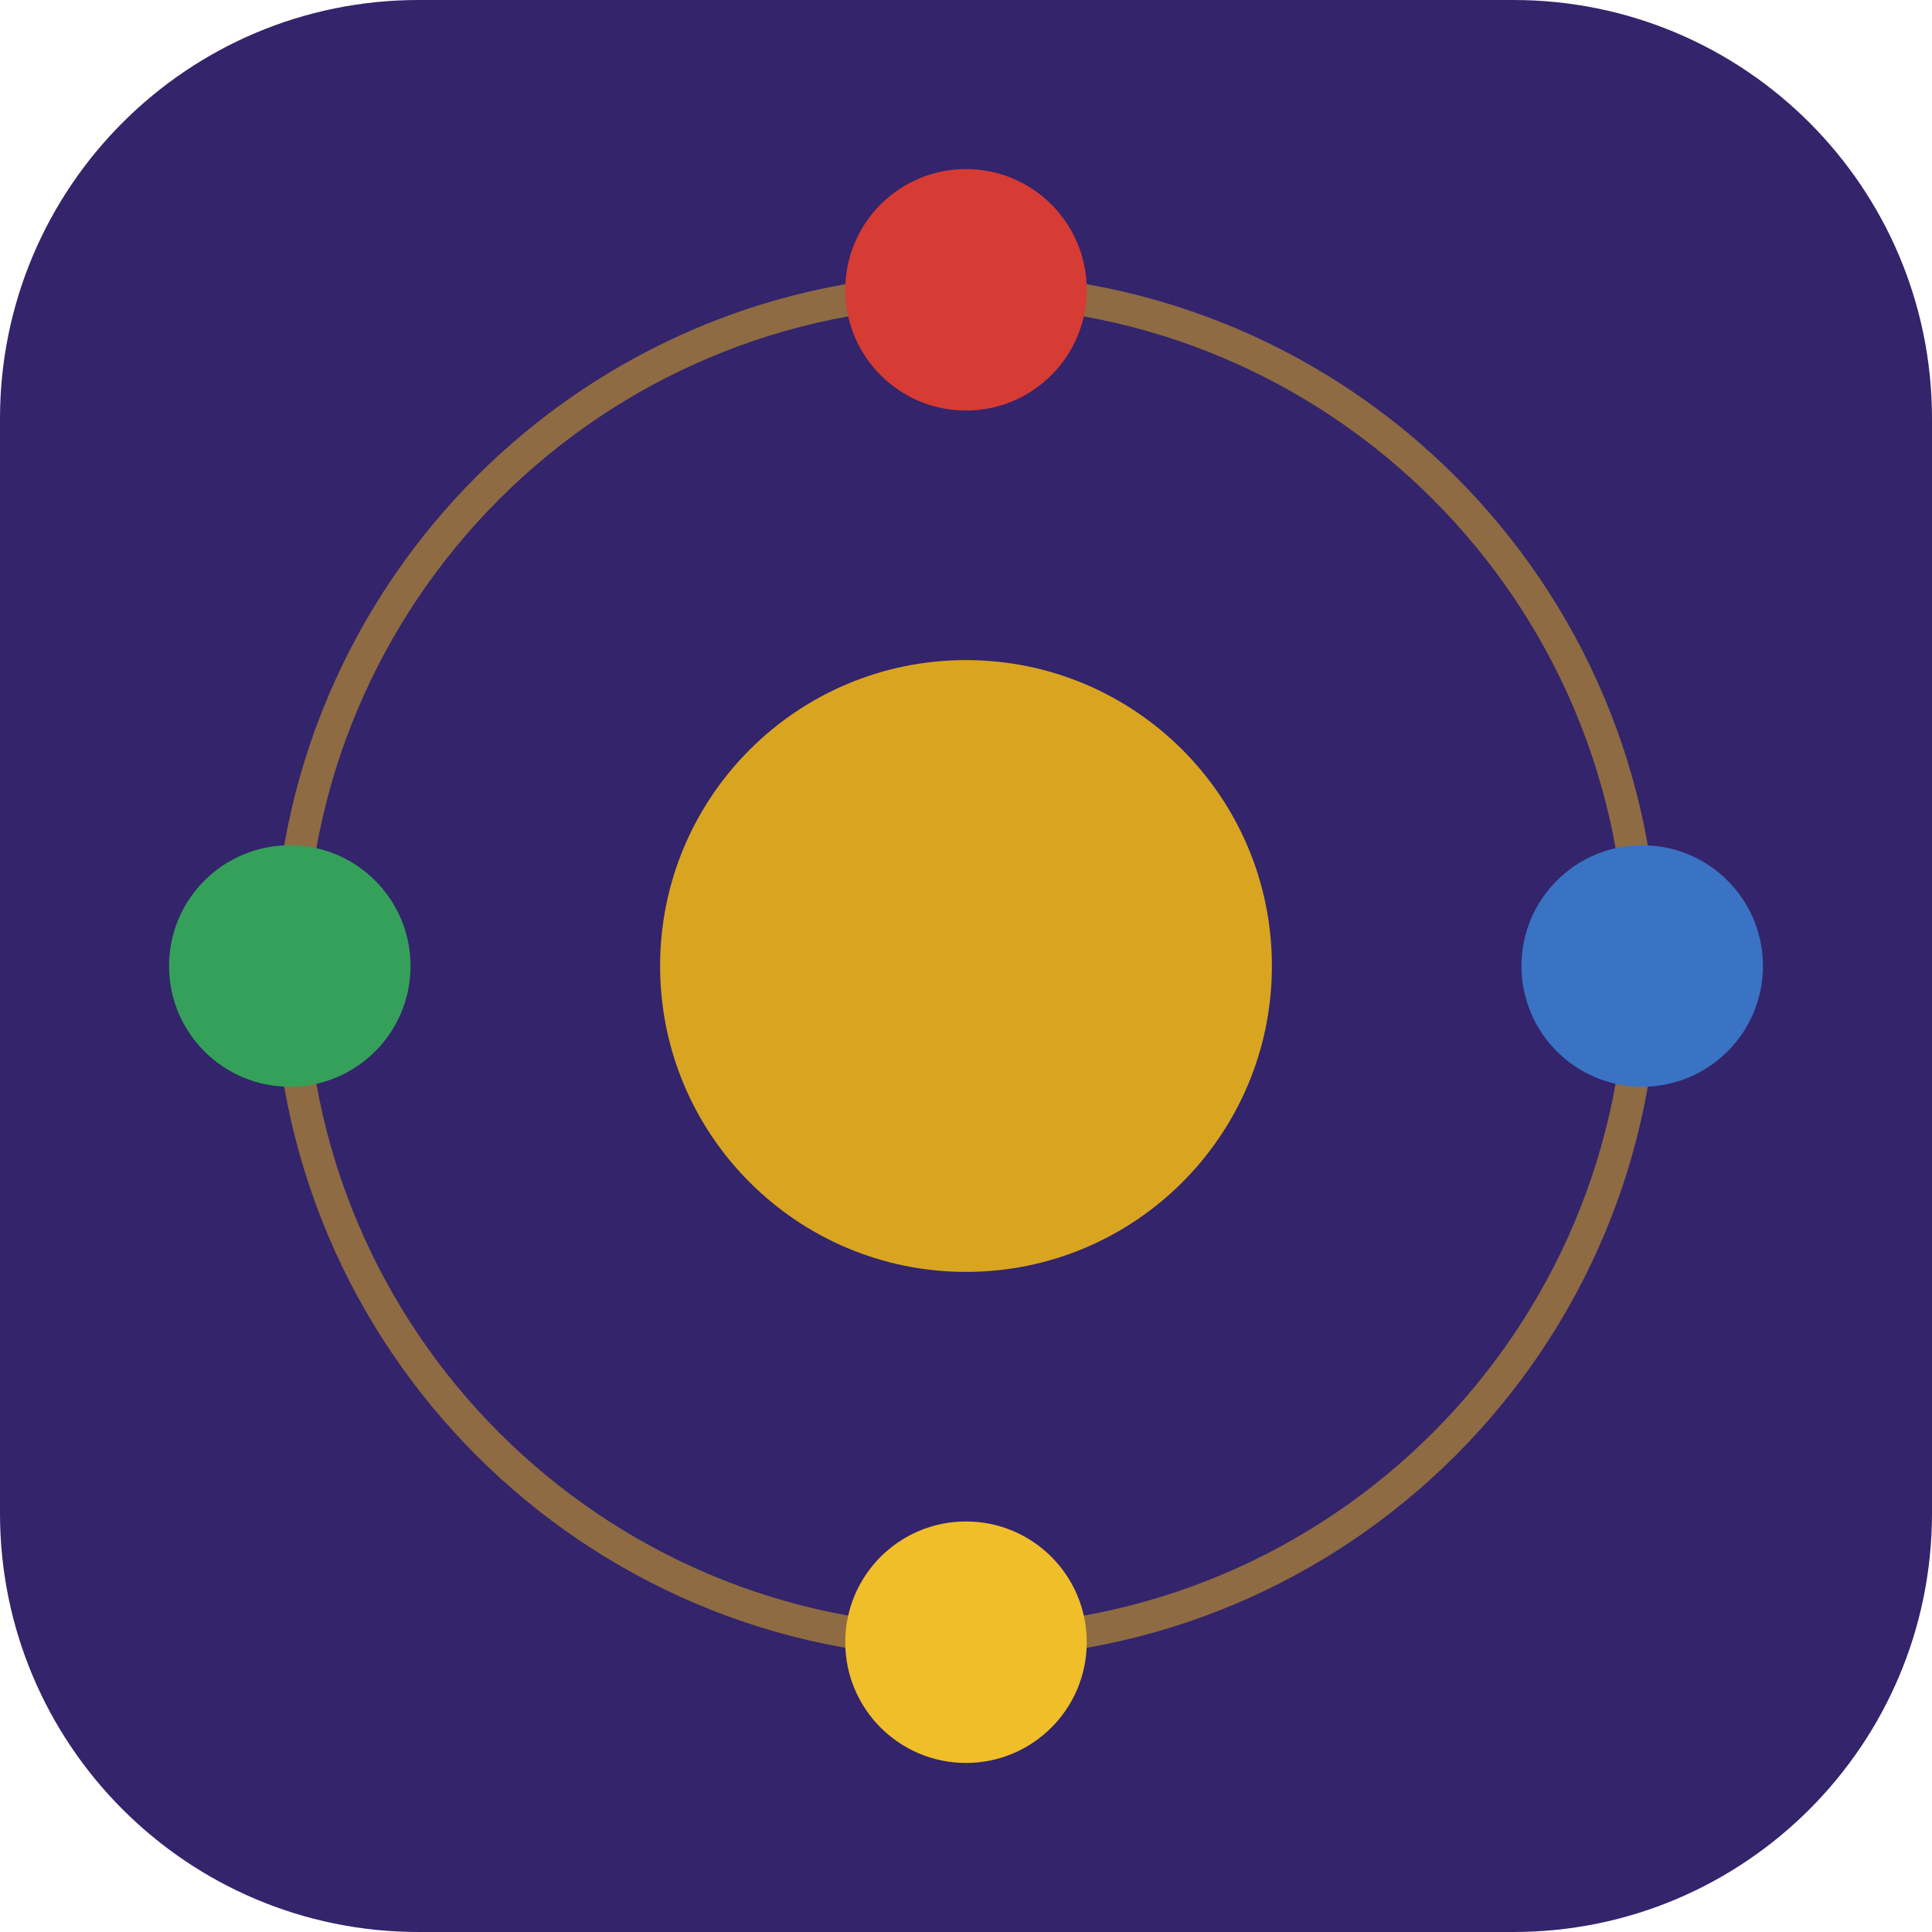
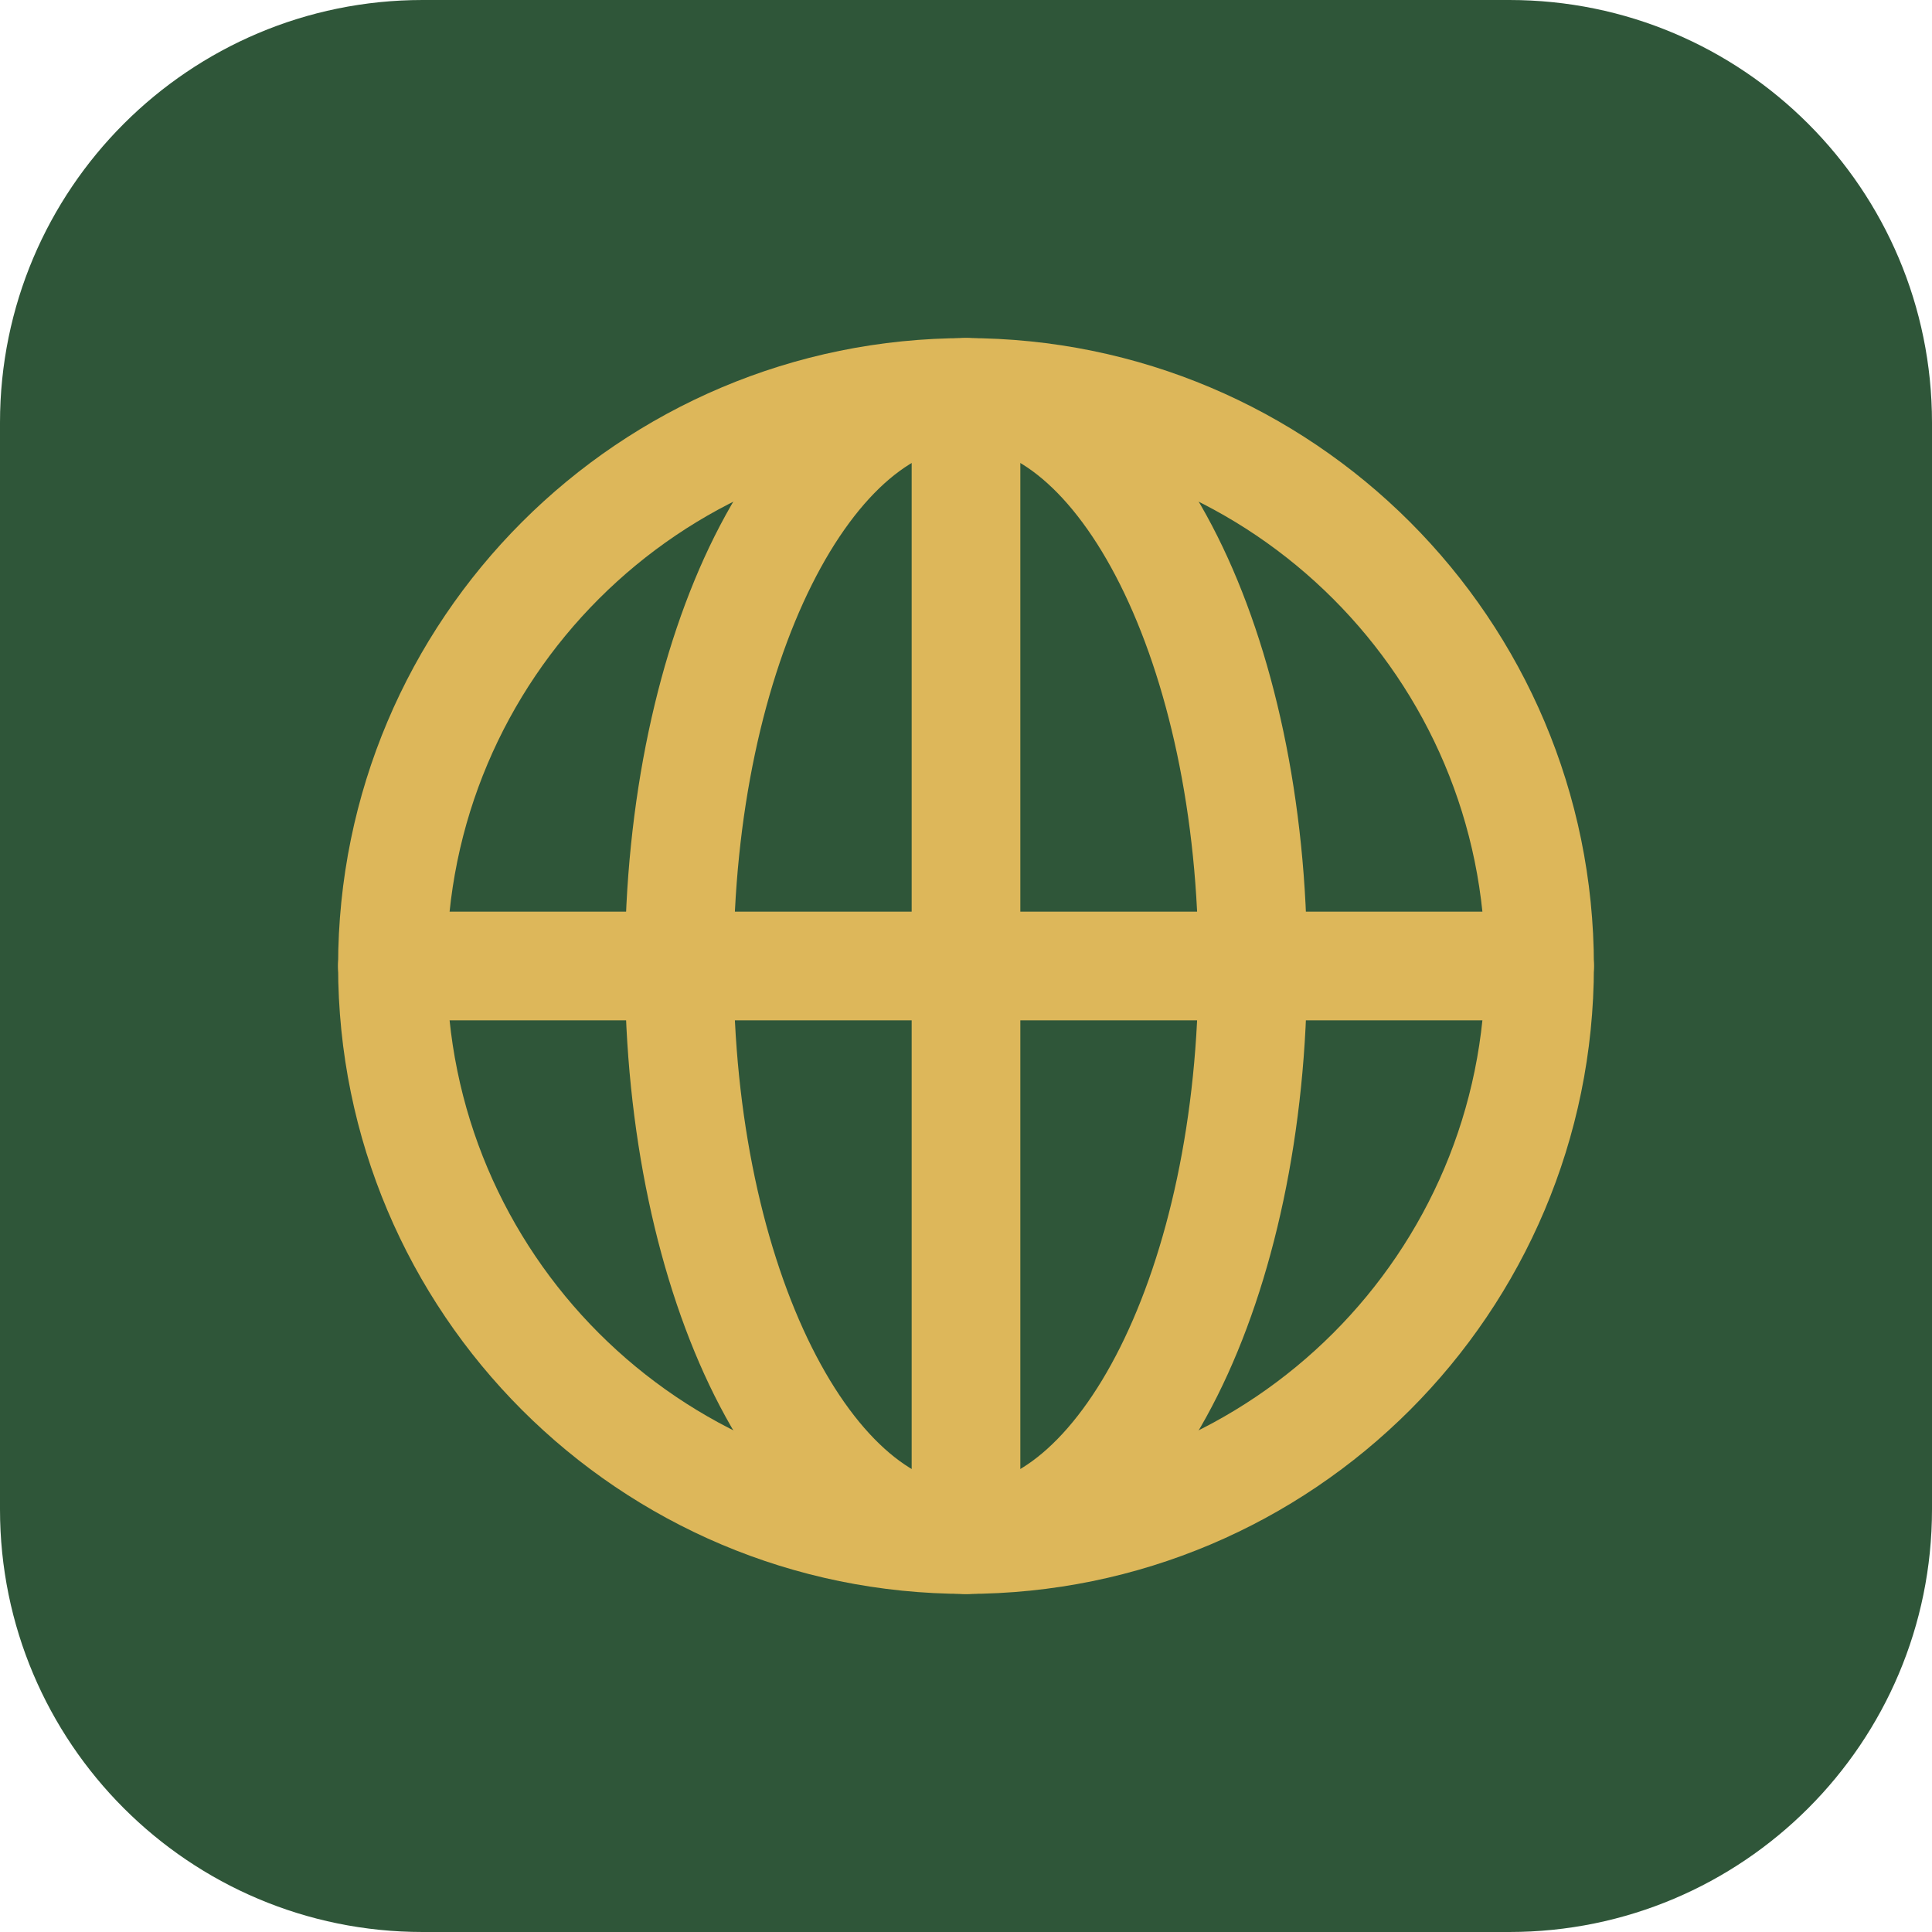
- <svg xmlns="http://www.w3.org/2000/svg" viewBox="0 0 120 120">
-   <rect width="120" height="120" rx="26" fill="#33246b" />
-   <circle cx="60" cy="60" r="42" fill="none" stroke="#d9a521" stroke-width="2" opacity="0.55" />
-   <circle cx="60" cy="60" r="19" fill="#d9a521" />
-   <circle cx="60" cy="18" r="7.5" fill="#d63b34" />
-   <circle cx="102" cy="60" r="7.5" fill="#3a72c4" />
-   <circle cx="60" cy="102" r="7.5" fill="#f0be28" />
-   <circle cx="18" cy="60" r="7.5" fill="#35a05a" />
+ <svg xmlns="http://www.w3.org/2000/svg" viewBox="0 0 64 64" role="img" aria-label="Kids Planet School">
+   <rect width="64" height="64" rx="14" fill="#2F5639" />
+   <g fill="none" stroke="#DDB75A" stroke-width="3.6" stroke-linecap="round">
+     <circle cx="32" cy="32" r="19" />
+     <line x1="32" y1="13" x2="32" y2="51" />
+     <line x1="13" y1="32" x2="51" y2="32" />
+     <ellipse cx="32" cy="32" rx="9.5" ry="19" />
+   </g>
</svg>
